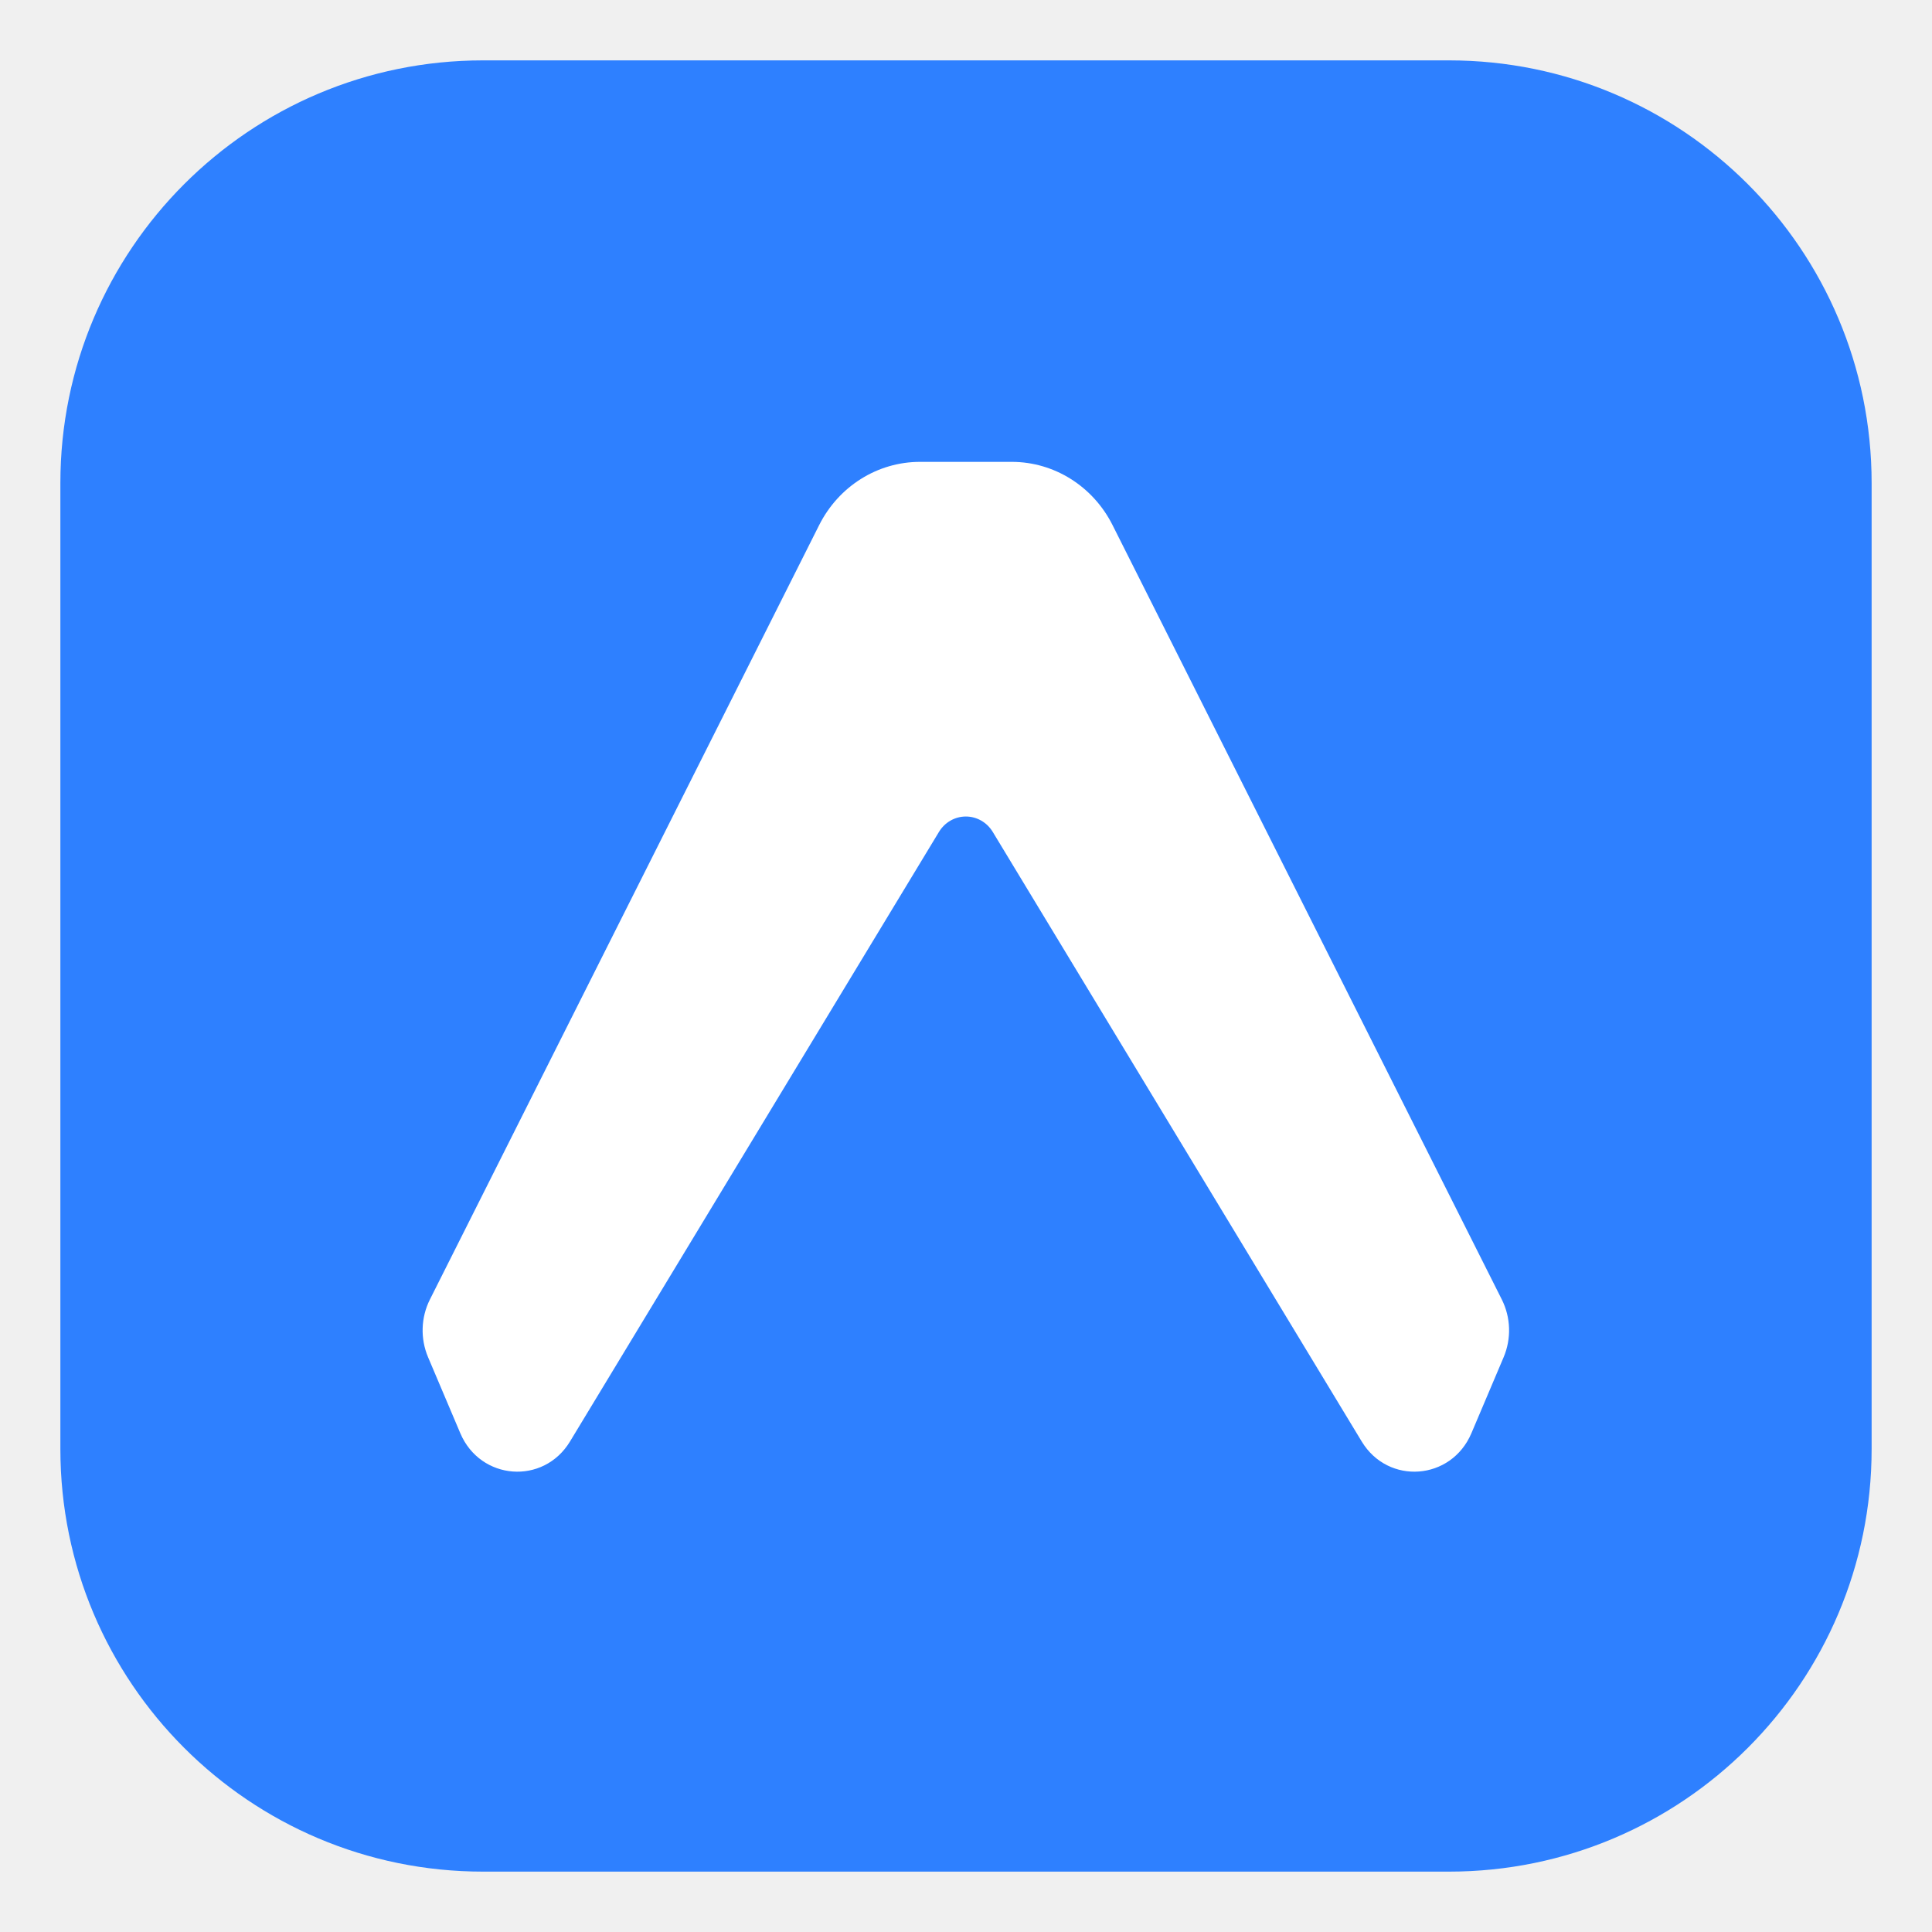
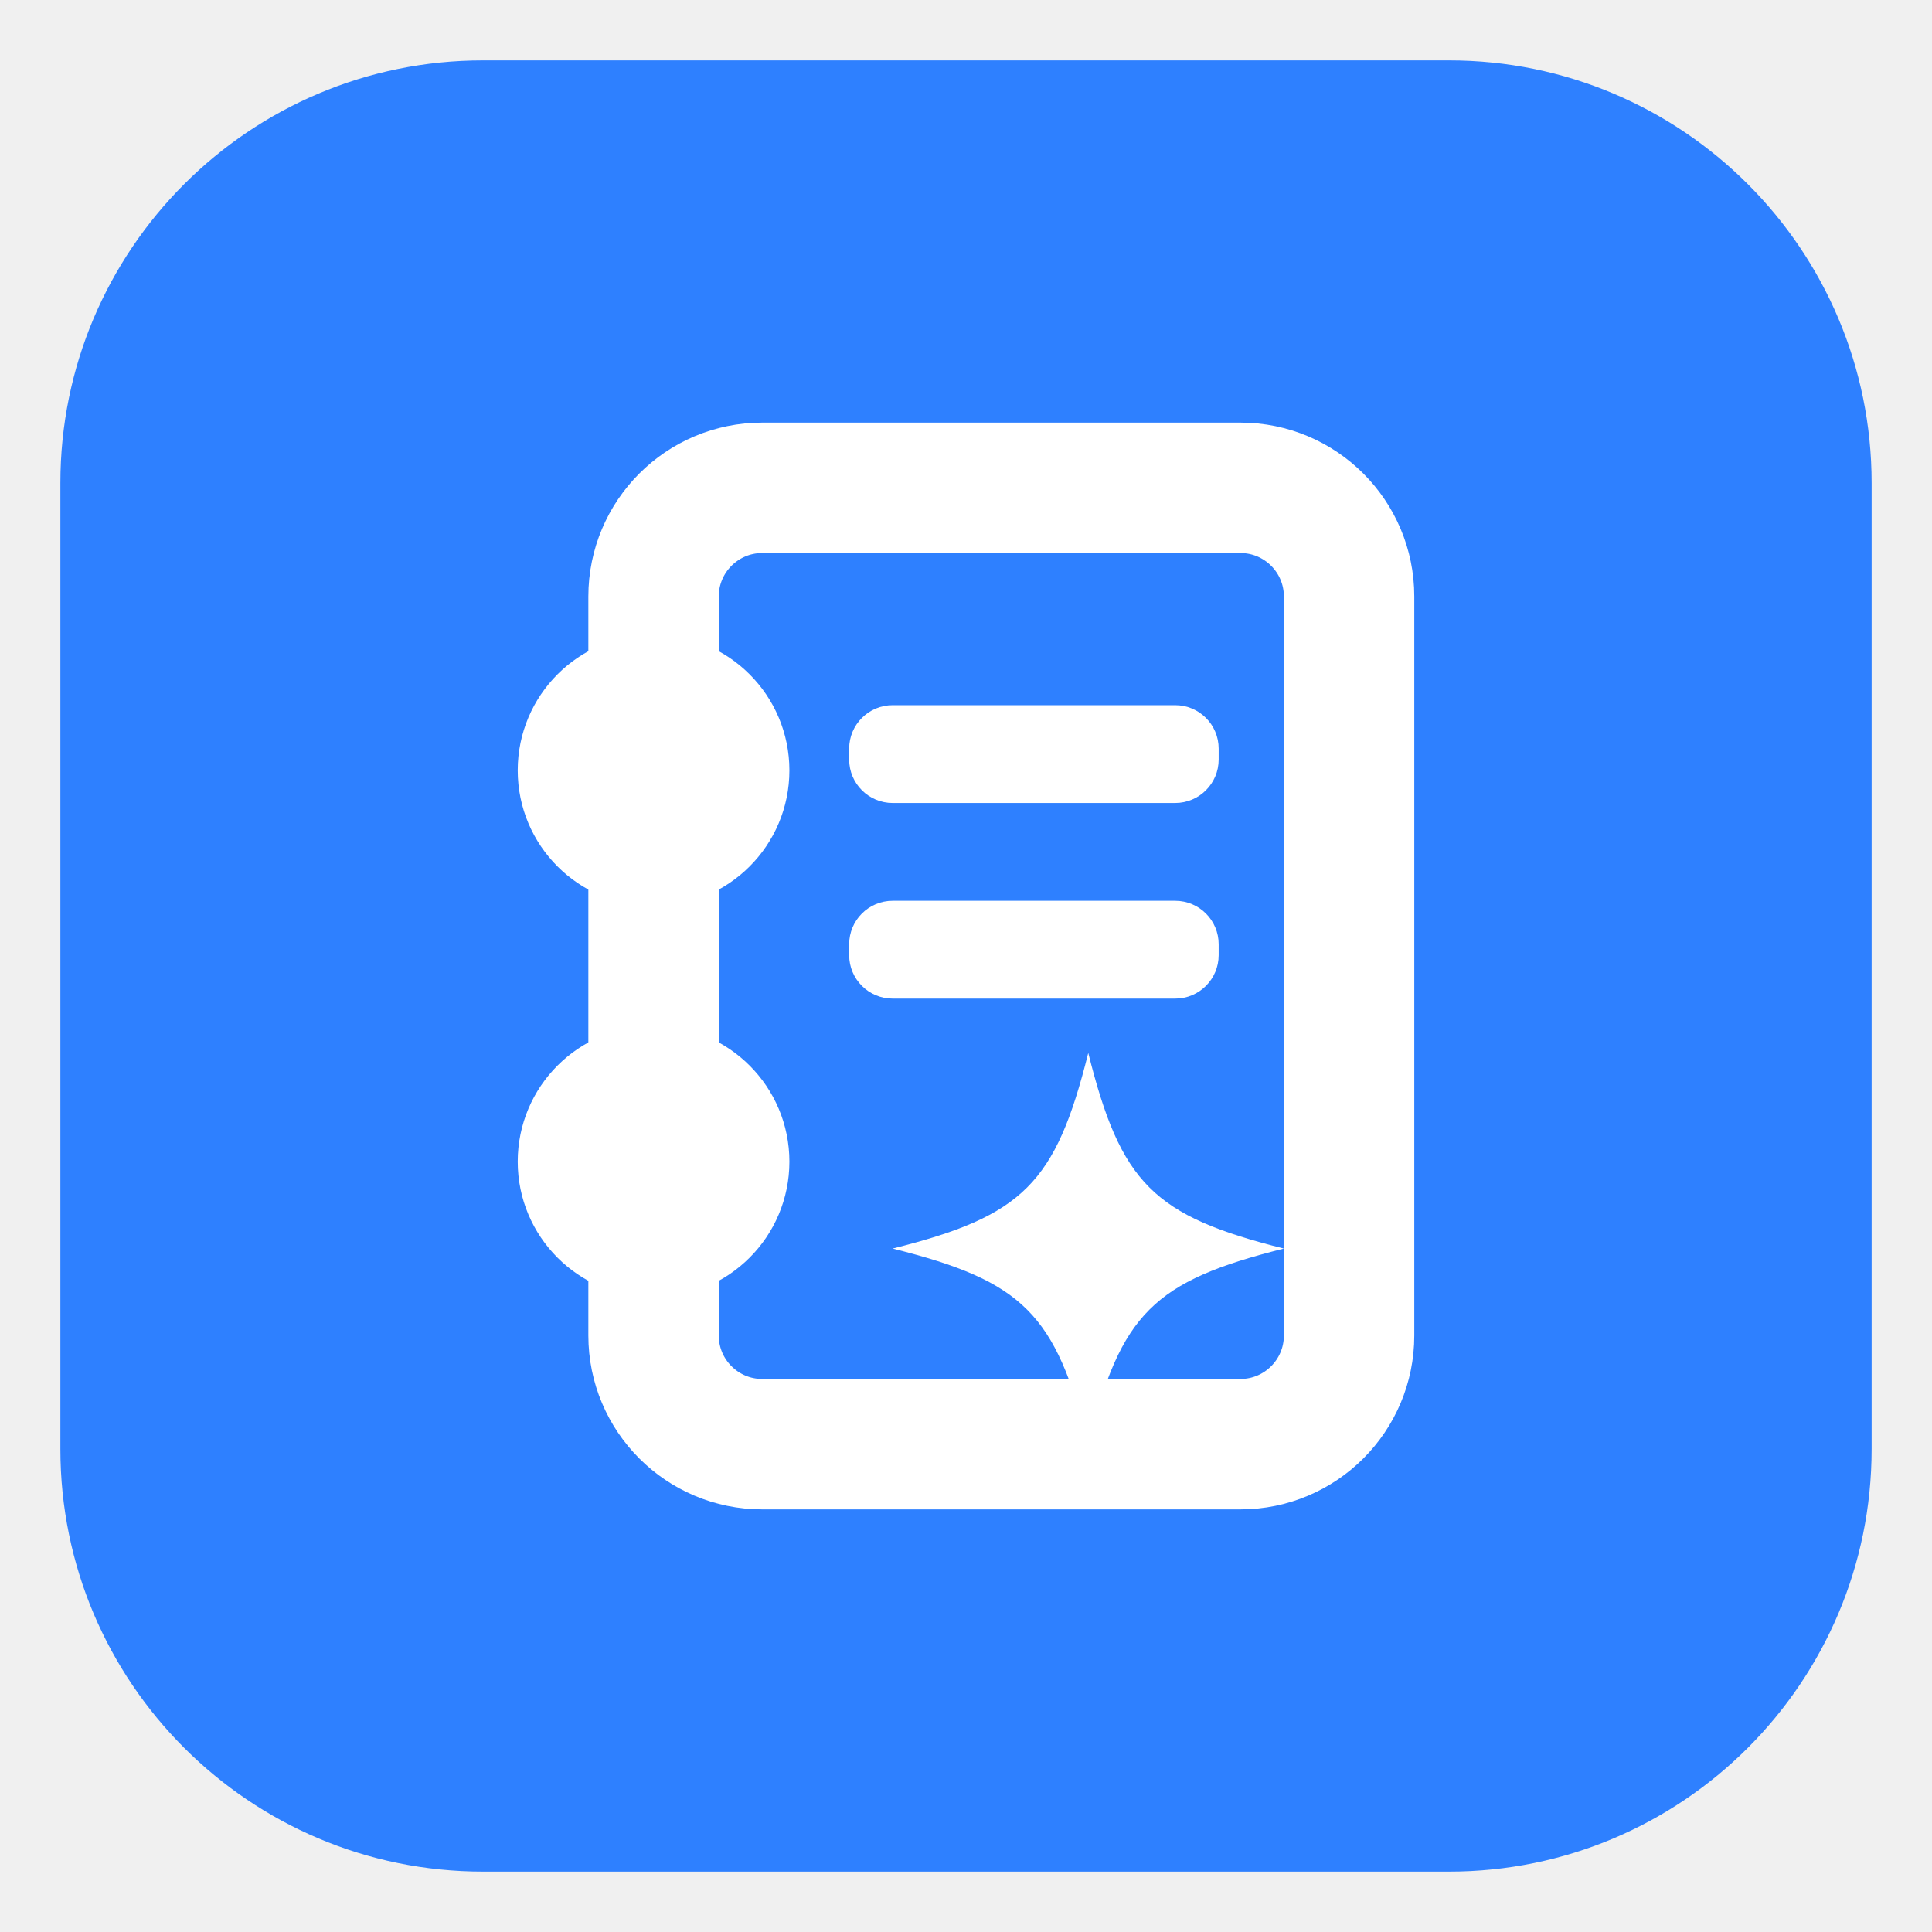
<svg xmlns="http://www.w3.org/2000/svg" viewBox="0 0 32 32">
  <rect x="1" y="1" width="30" height="30" rx="7" fill="#2E80FF" />
-   <g transform="translate(7 7.65) scale(0.0276)">
-     <path d="M353.554 0H298.446C273.006 0 249.684 14.635 237.962 37.954L4.38 502.646C-1.043 513.435 -1.451 526.178 3.272 537.313L22.612 582.918C34.648 611.297 72.54 614.156 88.441 587.885L309.863 222.063C313.34 216.317 319.439 212.826 326 212.826C332.561 212.826 338.659 216.317 342.137 222.063L563.559 587.885C579.46 614.156 617.352 611.297 629.388 582.918L648.728 537.313C653.451 526.178 653.043 513.435 647.62 502.646L414.038 37.954C402.316 14.635 378.994 0 353.554 0Z" fill="#fff" />
+   <g transform="translate(16 16) scale(0.18) translate(-80.75 -84)">
+     <rect x="52" y="40" width="64" height="88" rx="10" fill="none" stroke="#fff" stroke-width="12" />
+     <circle cx="52" cy="66" r="9" fill="none" stroke="#fff" stroke-width="7" />
+     <circle cx="52" cy="102" r="9" fill="none" stroke="#fff" stroke-width="7" />
+     <rect x="70" y="60" width="34" height="9" rx="4" fill="#fff" />
+     <rect x="70" y="78" width="34" height="9" rx="4" fill="#fff" />
+     <path d="M92 92 C95 104 98 107 110 110 C98 113 95 116 92 128 C89 116 86 113 74 110 C86 107 89 104 92 92 Z" fill="#fff" />
  </g>
</svg>
